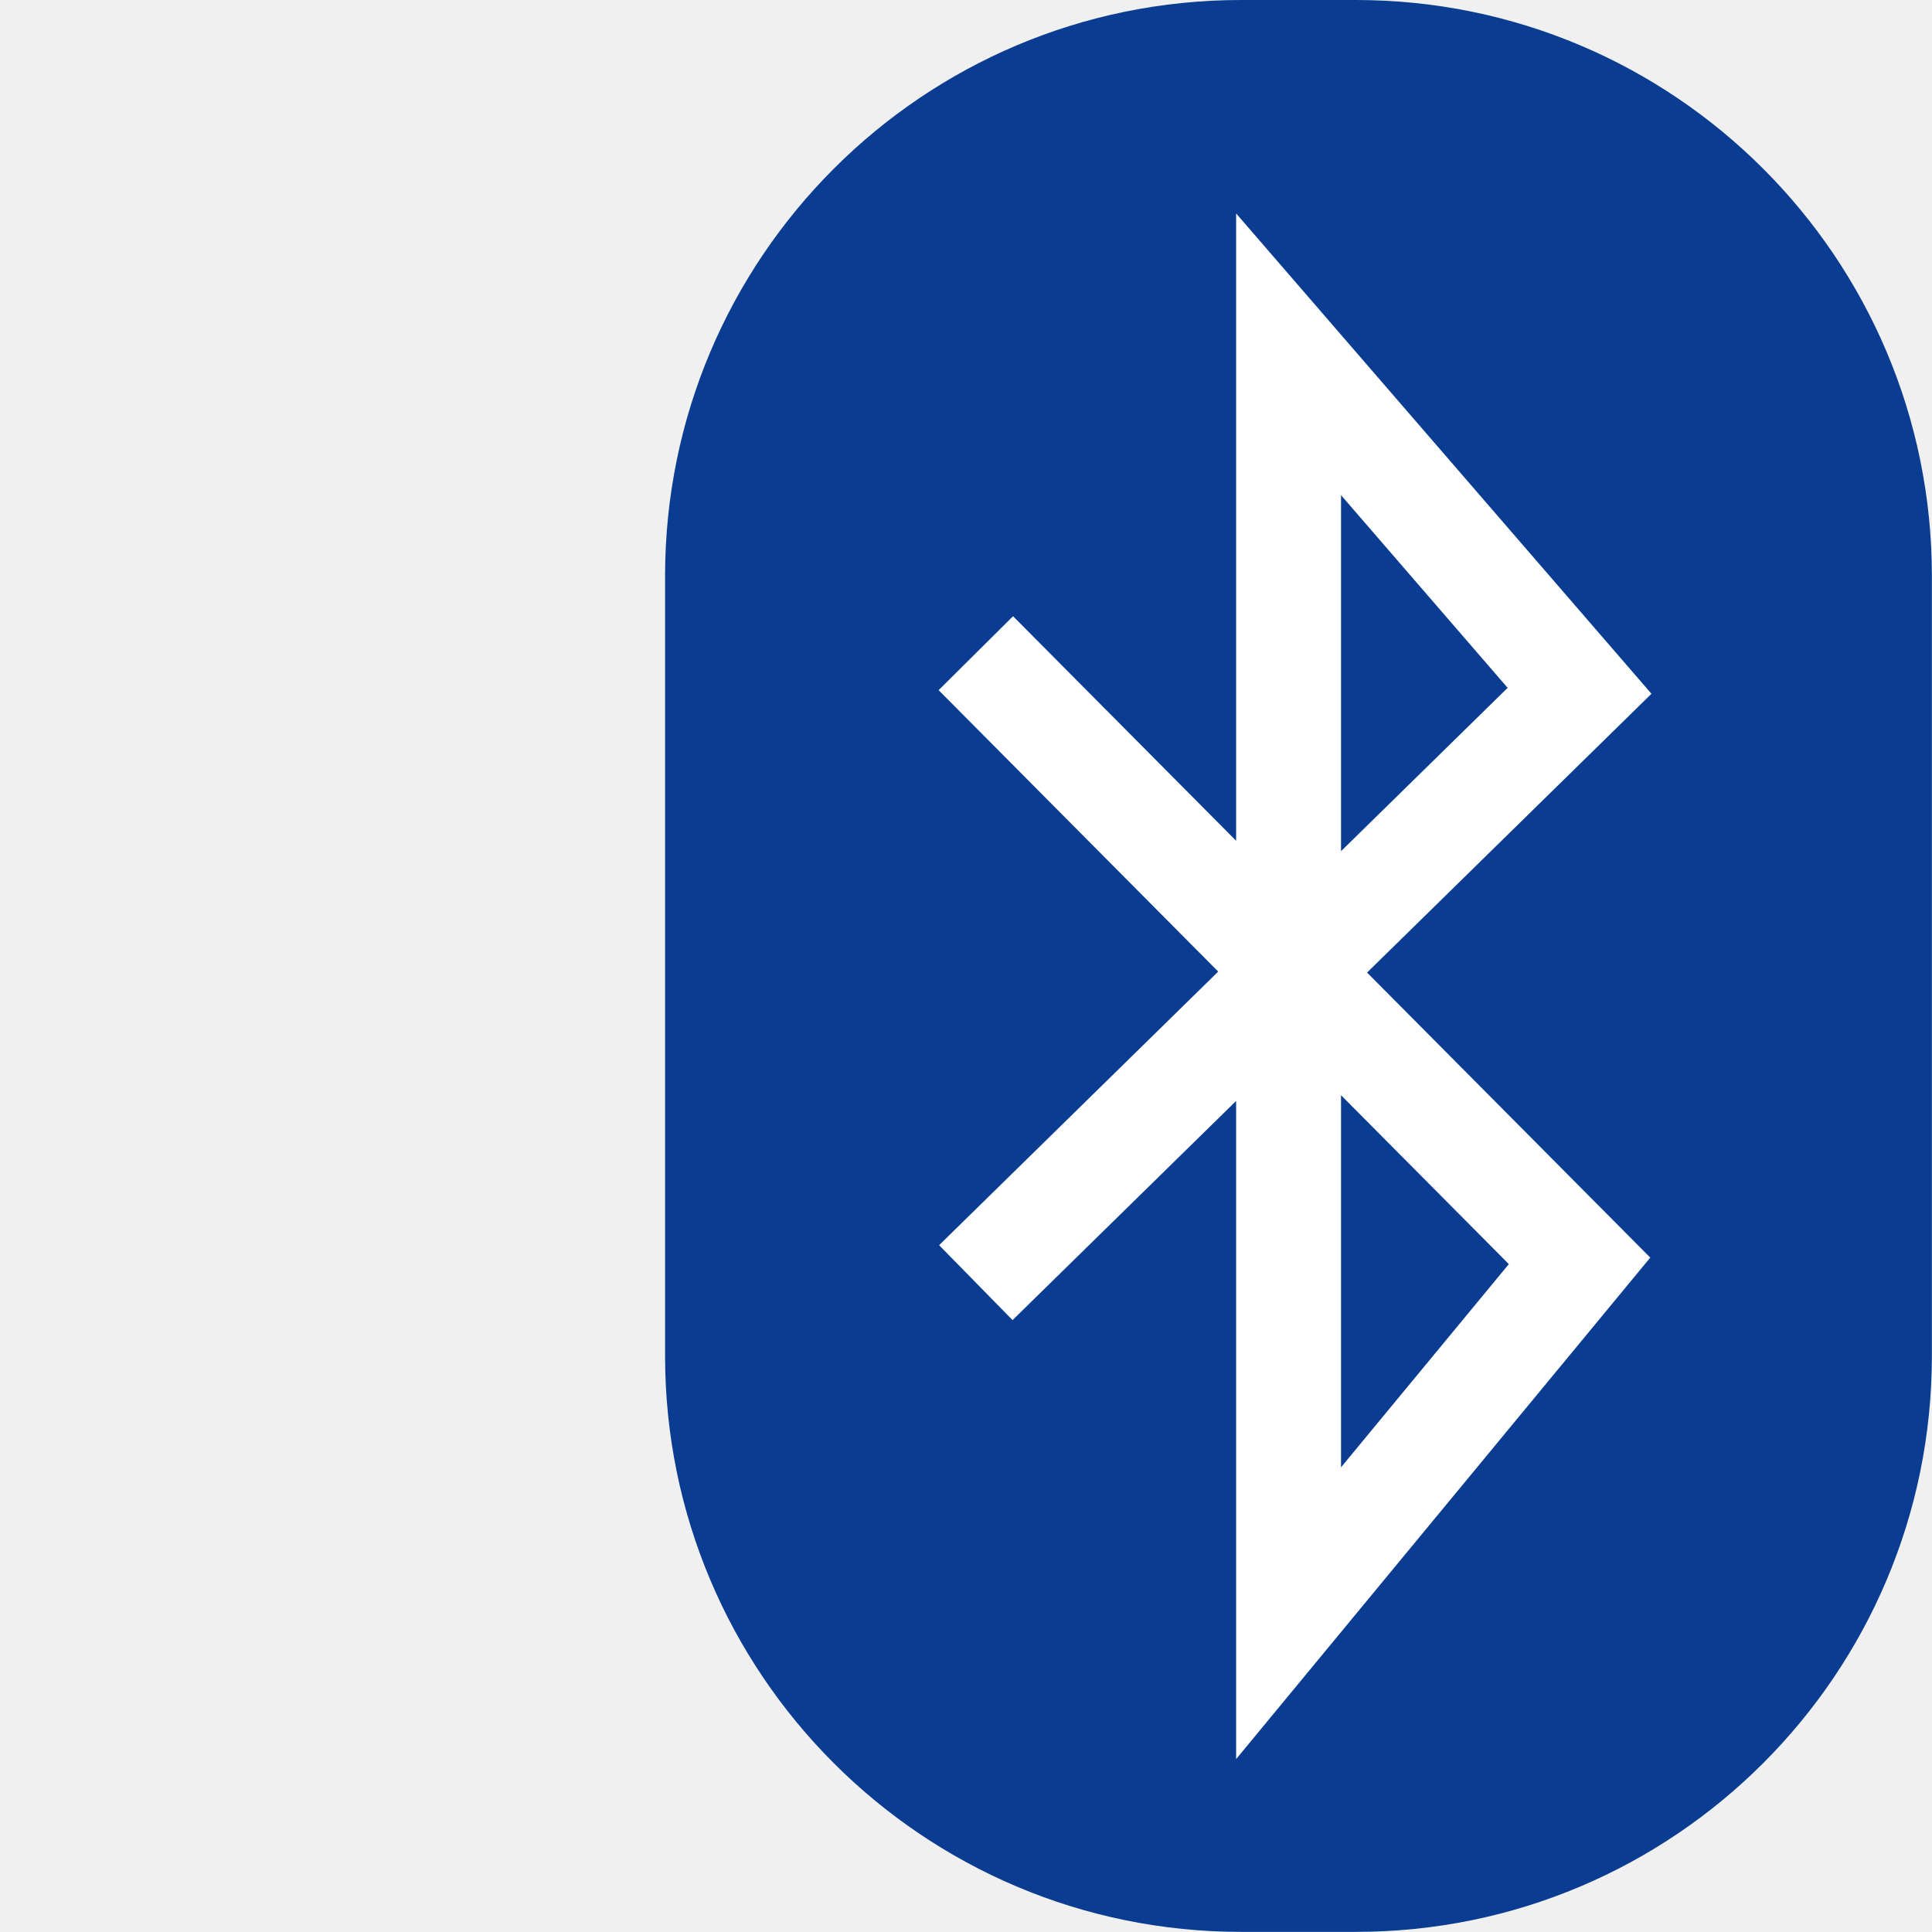
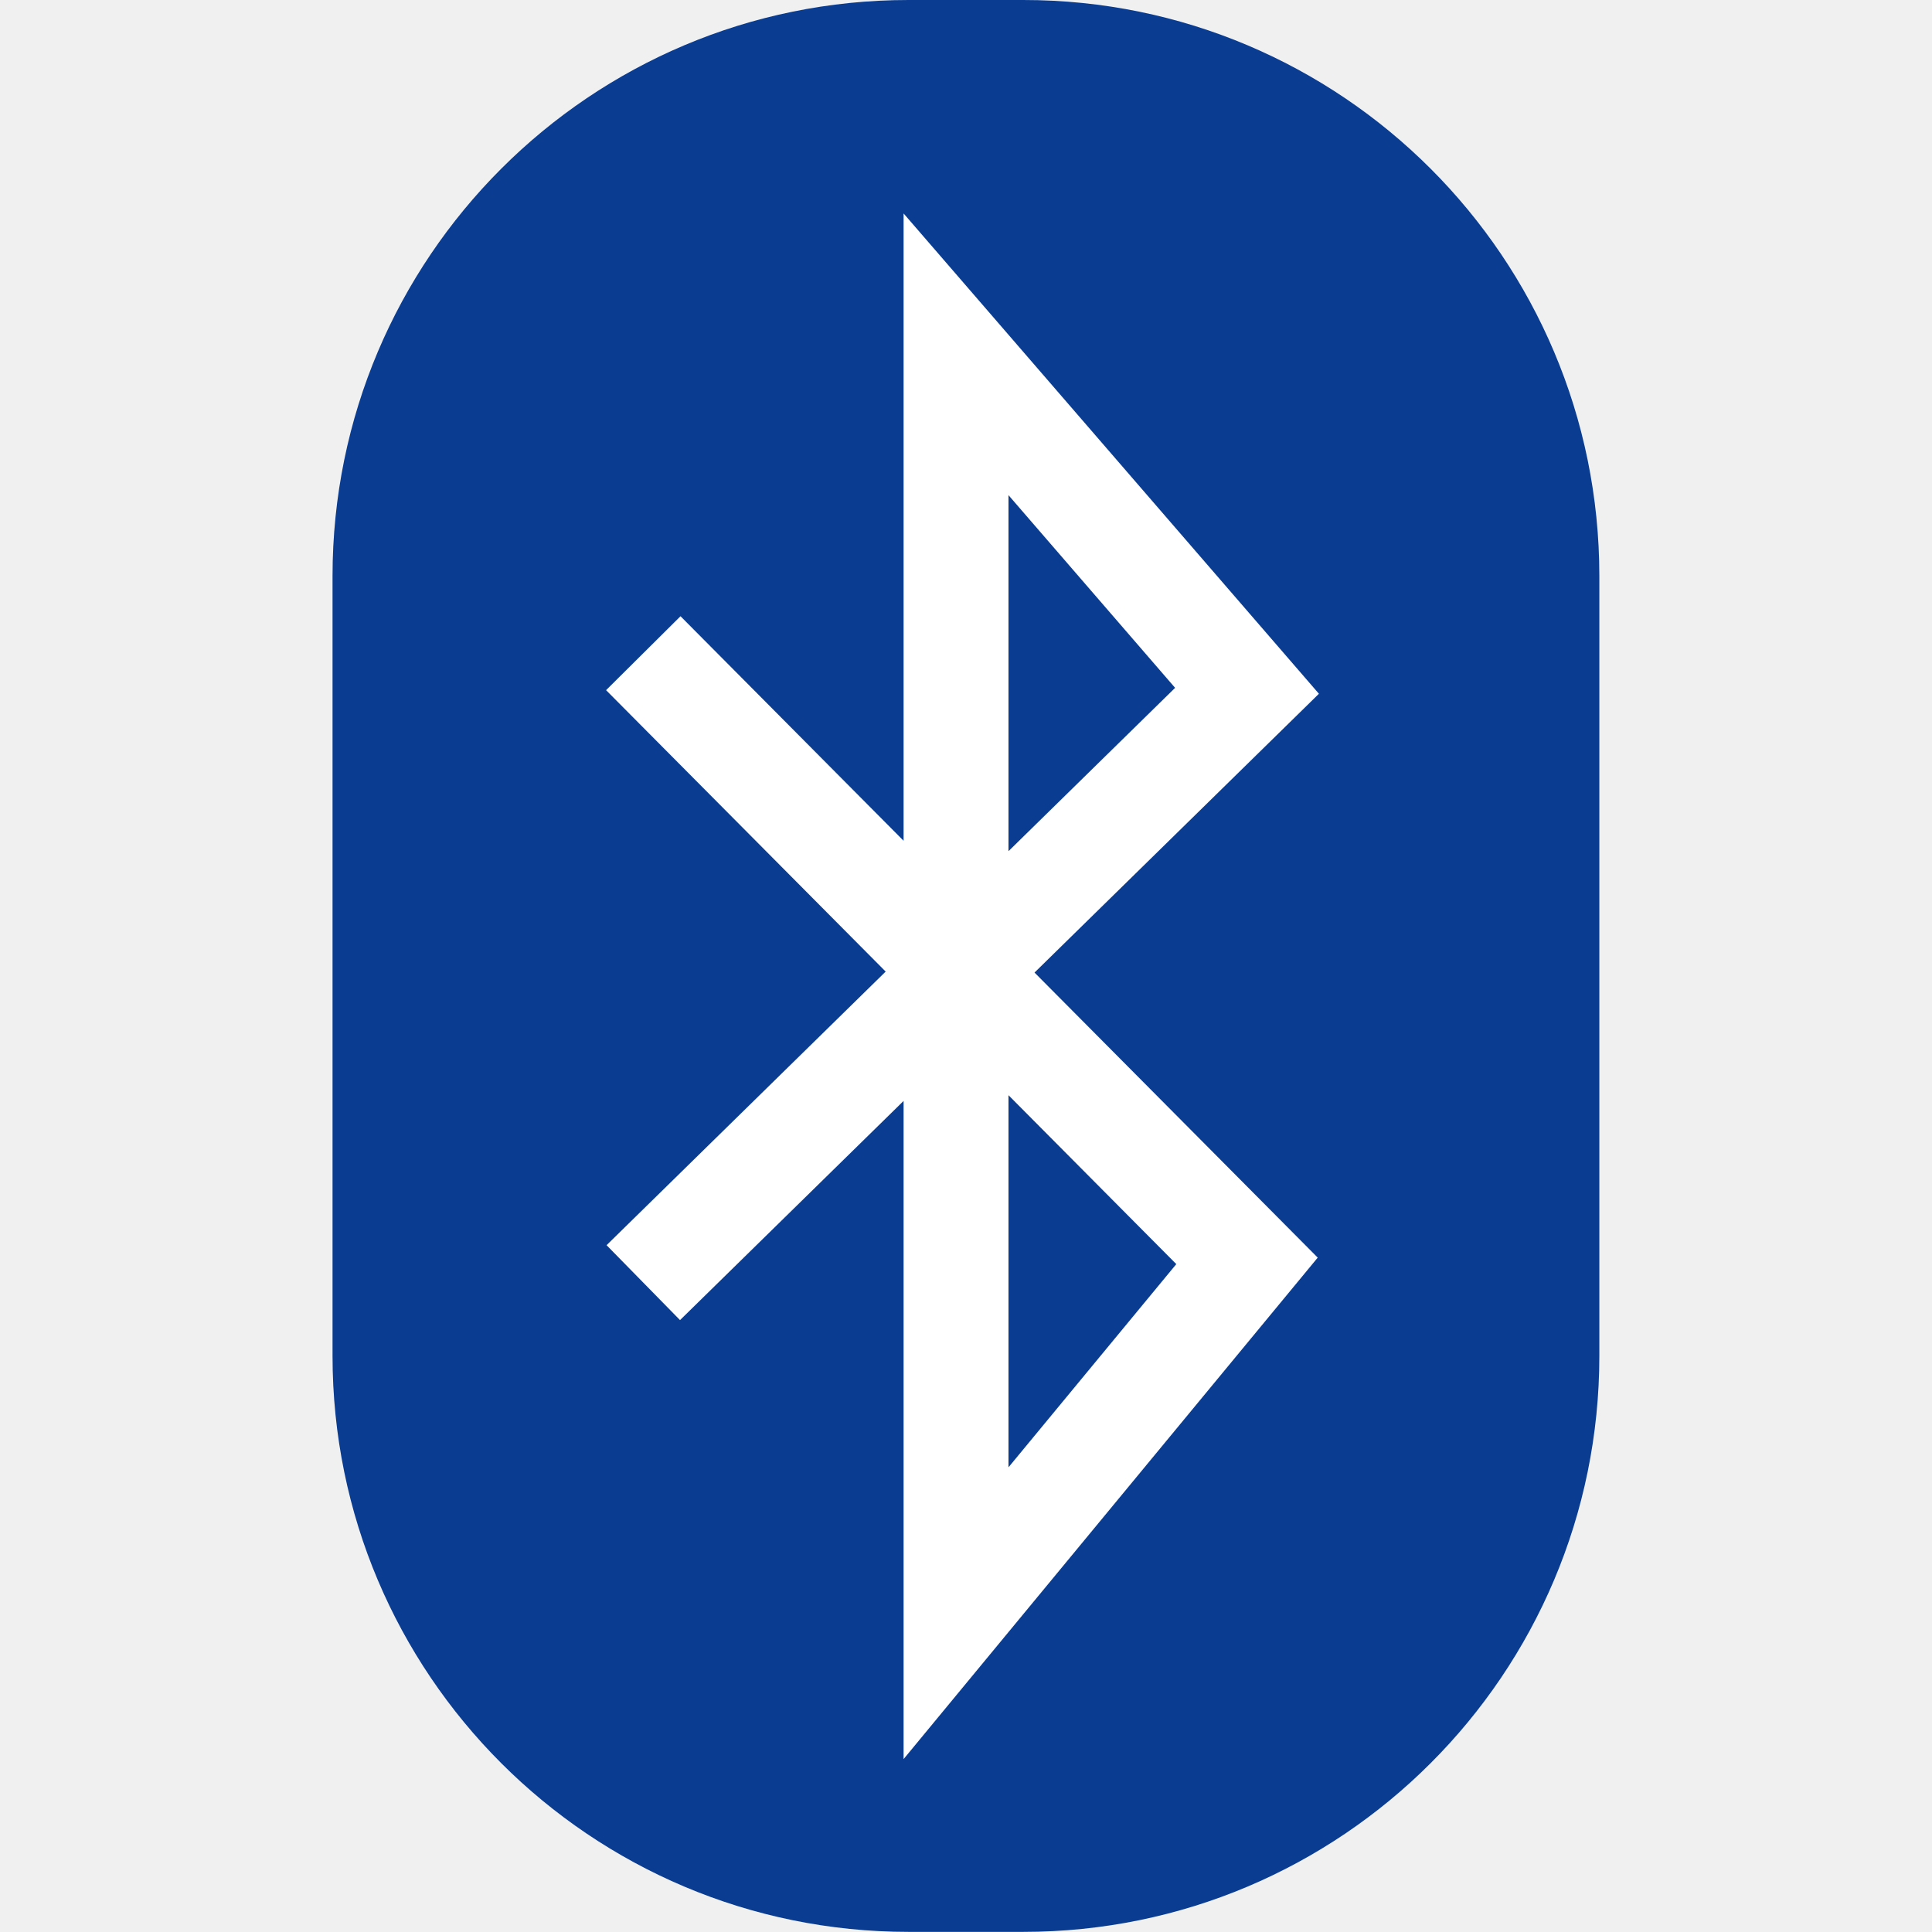
<svg xmlns="http://www.w3.org/2000/svg" width="30" height="30" viewBox="0 0 7.938 7.938" version="1.1" id="svg1" xml:space="preserve">
  <defs id="defs1" />
  <g id="layer1" transform="translate(0,-289.0625)">
-     <g id="g1" transform="matrix(0.00813268,0,0,0.00813268,2.732585,289.0625)">
+     <g id="g1" transform="matrix(0.00813268,0,0,0.00813268,1.366292,289.0625)">
      <rect ry="291" height="976" width="640" fill="#0a3d91" id="rect1" x="0" y="0" rx="291" />
      <path d="M 157,330 462,637 315,815 V 179 L 462,349 157,648" stroke="#ffffff" stroke-width="53" fill="none" id="path1" />
    </g>
  </g>
</svg>
